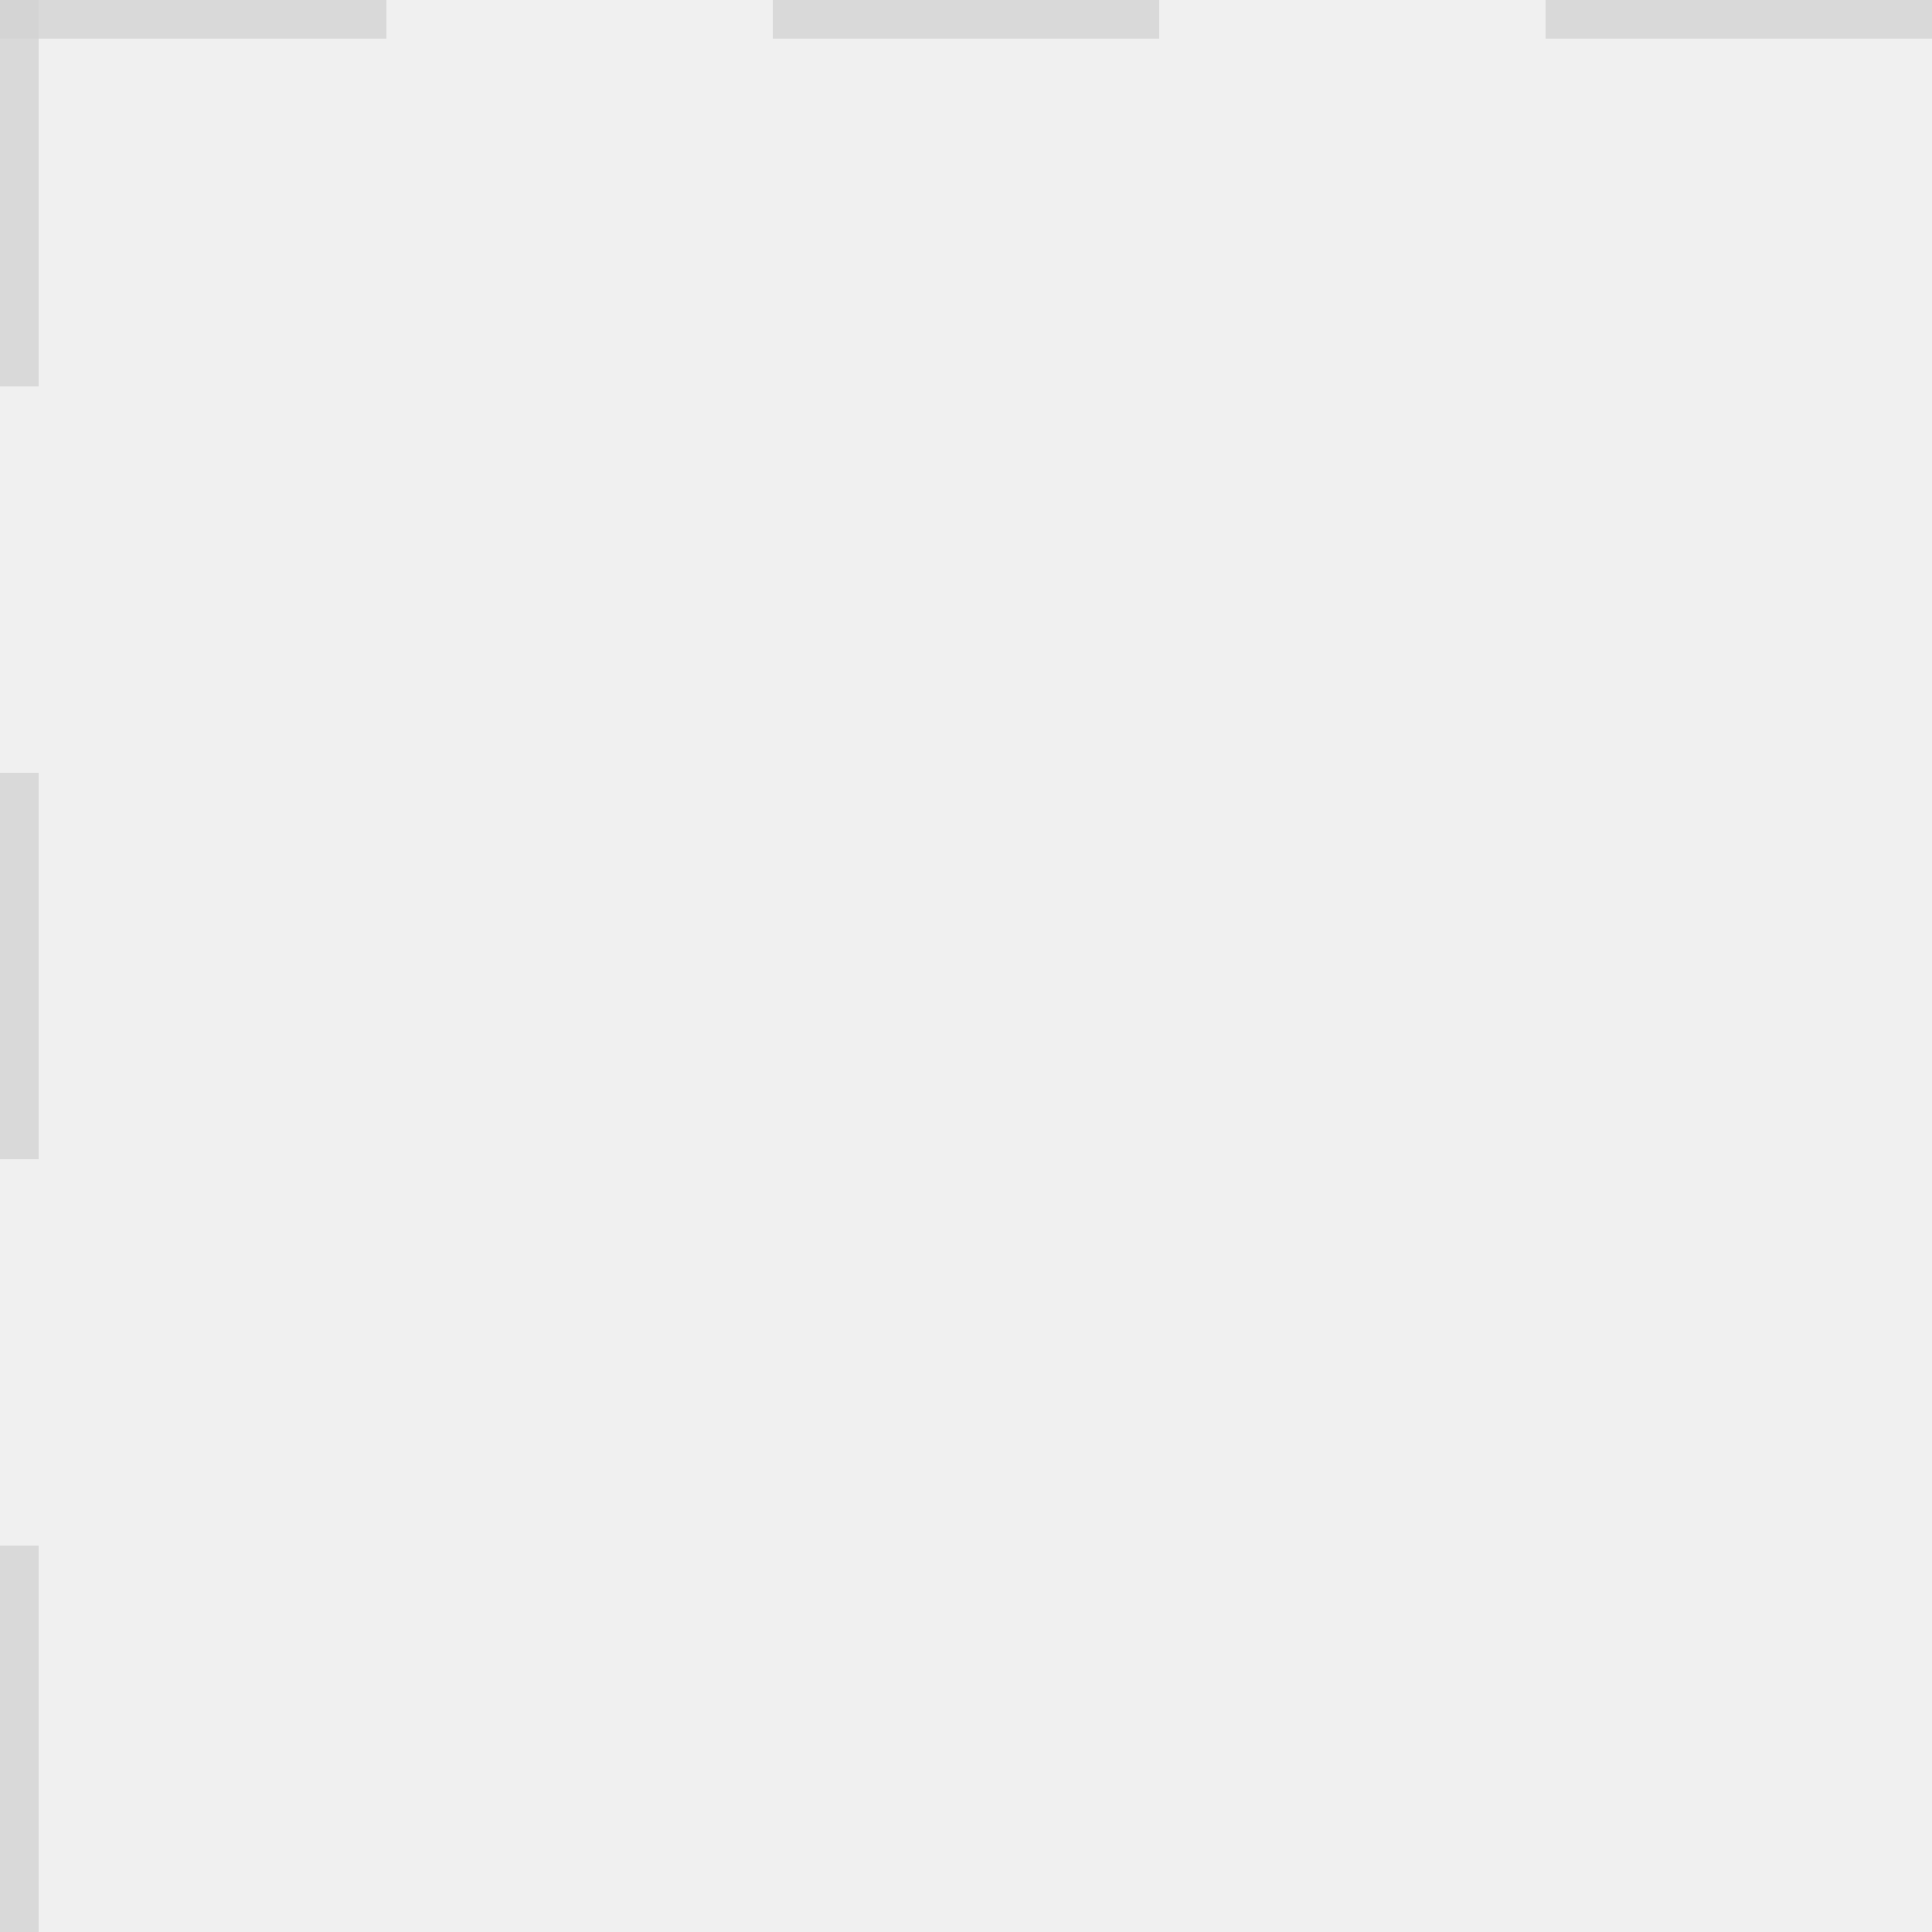
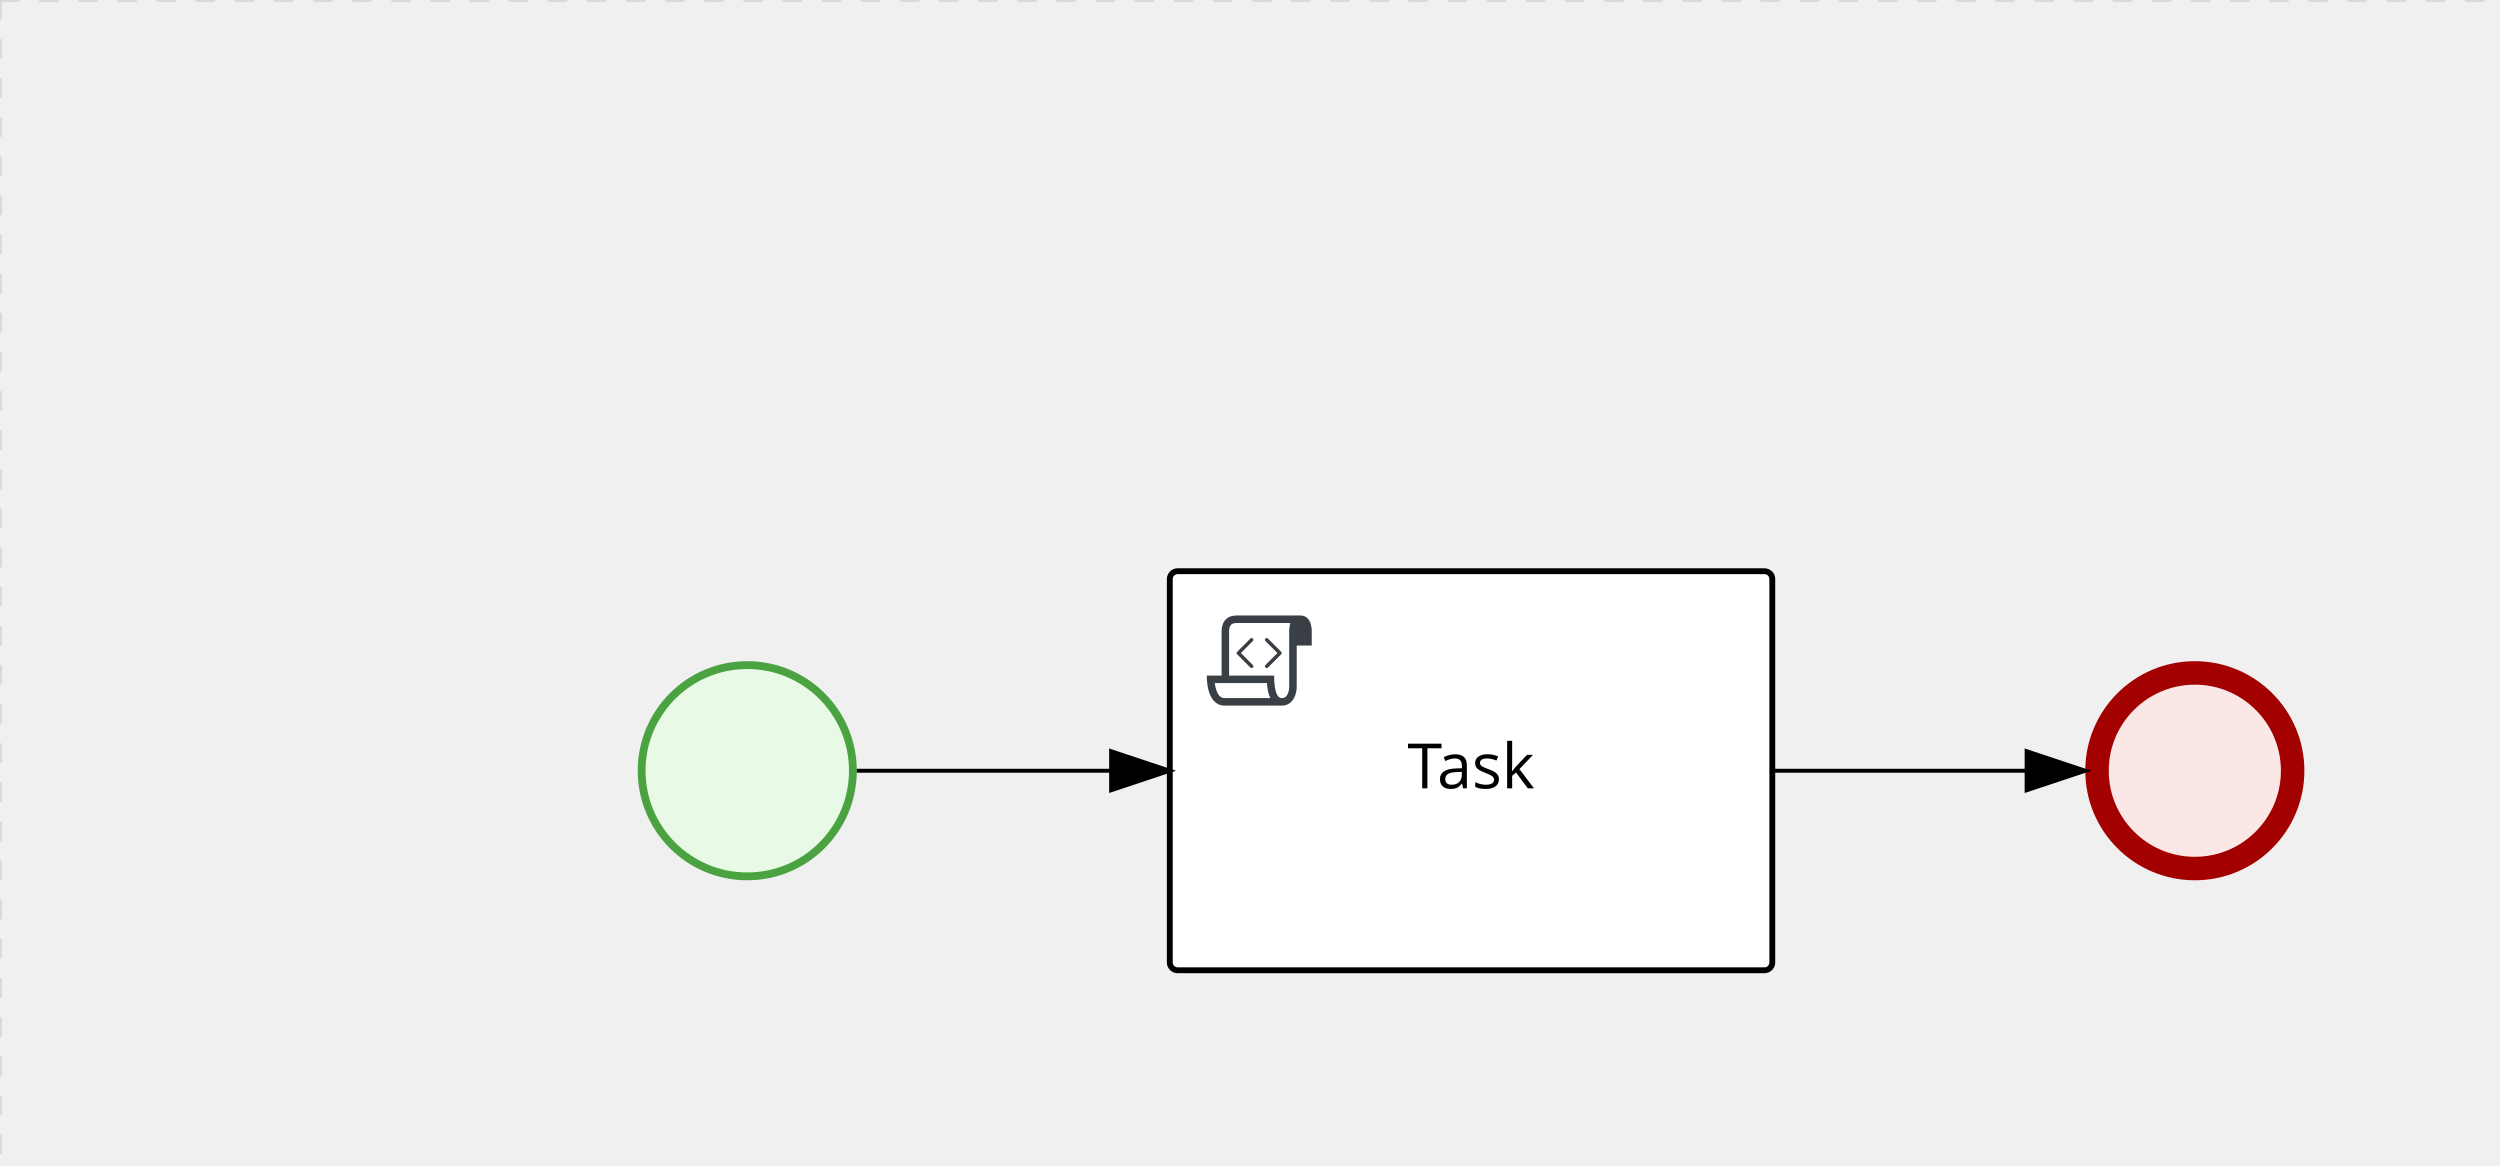
- <svg xmlns="http://www.w3.org/2000/svg" version="1.1" width="25" height="25" viewBox="0 0 25 25">
+ <svg xmlns="http://www.w3.org/2000/svg" version="1.1" width="639" height="298" viewBox="0 0 639 298">
  <defs />
  <g transform="matrix(1,0,0,1,0,0)">
    <g>
      <g>
        <g>
          <path fill="none" stroke="#d3d3d3" paint-order="fill stroke markers" d=" M 0 0 L 1200 0" stroke-miterlimit="10" stroke-opacity="0.8" stroke-dasharray="5" />
        </g>
        <g>
          <path fill="none" stroke="#d3d3d3" paint-order="fill stroke markers" d=" M 0 0 L 0 800" stroke-miterlimit="10" stroke-opacity="0.8" stroke-dasharray="5" />
        </g>
      </g>
+       <g id="_EA4F43ED-01FA-4BE1-8D48-7B523F27FA44" bpmn2nodeid="_EA4F43ED-01FA-4BE1-8D48-7B523F27FA44" transform="matrix(1,0,0,1,163,169)">
+         <g>
+           <path fill="none" stroke="none" />
+         </g>
+         <g transform="matrix(0.125,0,0,0.125,0,0)">
+           <g transform="matrix(1,0,0,1,0,0)">
+             <path fill="#e8fae6" stroke="none" id="_EA4F43ED-01FA-4BE1-8D48-7B523F27FA44?shapeType=BACKGROUND" paint-order="stroke fill markers" d=" M 0 0 M 444 224 C 444 263.9 434.2 300.8 414.4 334.5 C 394.7 368.2 368 394.9 334.4 414.5 C 300.8 434.1 263.9 444 224 444 C 184.1 444 147.2 434.2 113.5 414.4 C 79.8 394.7 53.1 368 33.5 334.4 C 13.9 300.8 4 263.9 4 224 C 4 184.1 13.8 147.2 33.6 113.5 C 53.4 79.8 80.1 53.1 113.6 33.5 C 147.1 13.9 184.1 4 224 4 C 263.9 4 300.8 13.8 334.5 33.6 C 368.2 53.4 394.9 80.1 414.5 113.6 C 434.1 147.1 444 184.1 444 224 Z" />
+           </g>
+           <g>
+             <g transform="matrix(1,0,0,1,0,0)">
+               <g transform="matrix(1,0,0,1,0,0)">
+                 <path fill="rgb(74,162,65)" stroke="none" id="_EA4F43ED-01FA-4BE1-8D48-7B523F27FA44?shapeType=BORDER&amp;renderType=FILL" paint-order="stroke fill markers" d=" M 0 0 M 224 0 C 100.3 0 0 100.3 0 224 C 0 347.7 100.3 448 224 448 C 347.7 448 448 347.7 448 224 C 448 100.3 347.7 0 224 0 Z M 0 0 M 224 432 C 109.1 432 16 338.9 16 224 C 16 109.1 109.1 16 224 16 C 338.9 16 432 109.1 432 224 C 432 338.9 338.9 432 224 432 Z" />
+               </g>
+             </g>
+           </g>
+         </g>
+         <g transform="matrix(1,0,0,1,28,61)" />
+       </g>
+       <g transform="matrix(1,0,0,1,163,169)" />
+       <g id="_DC3B4F43-C6E1-4193-9766-BE49552848AA" bpmn2nodeid="_DC3B4F43-C6E1-4193-9766-BE49552848AA" transform="matrix(1,0,0,1,533,169)">
+         <g>
+           <path fill="none" stroke="none" />
+         </g>
+         <g transform="matrix(0.125,0,0,0.125,0,0)">
+           <g transform="matrix(1,0,0,1,0,0)">
+             <path fill="#fce7e7" stroke="none" id="_DC3B4F43-C6E1-4193-9766-BE49552848AA?shapeType=BACKGROUND" paint-order="stroke fill markers" d=" M 0 0 M 444 224 C 444 263.9 434.2 300.8 414.4 334.5 C 394.7 368.2 368 394.9 334.4 414.5 C 300.8 434.1 263.9 444 224 444 C 184.1 444 147.2 434.2 113.5 414.4 C 79.8 394.7 53.1 368 33.5 334.4 C 13.9 300.8 4 263.9 4 224 C 4 184.1 13.8 147.2 33.6 113.5 C 53.4 79.8 80.1 53.1 113.6 33.5 C 147.1 13.9 184.1 4 224 4 C 263.9 4 300.8 13.8 334.5 33.6 C 368.2 53.4 394.9 80.1 414.5 113.6 C 434.1 147.1 444 184.1 444 224 Z" />
+           </g>
+           <g>
+             <g transform="matrix(1,0,0,1,0,0)">
+               <g transform="matrix(1,0,0,1,0,0)">
+                 <path fill="rgb(163,0,0)" stroke="none" id="_DC3B4F43-C6E1-4193-9766-BE49552848AA?shapeType=BORDER&amp;renderType=FILL" paint-order="stroke fill markers" d=" M 0 0 M 224 0 C 100.3 0 0 100.3 0 224 C 0 347.7 100.3 448 224 448 C 347.7 448 448 347.7 448 224 C 448 100.3 347.7 0 224 0 Z M 0 0 M 224 400 C 126.8 400 48 321.2 48 224 C 48 126.8 126.8 48 224 48 C 321.2 48 400 126.8 400 224 C 400 321.2 321.2 400 224 400 Z" />
+               </g>
+             </g>
+           </g>
+         </g>
+         <g transform="matrix(1,0,0,1,28,61)" />
+       </g>
+       <g transform="matrix(1,0,0,1,533,169)" />
+       <g id="_5923F918-99B8-4BB9-8524-B09B0C1F95DA" bpmn2nodeid="_5923F918-99B8-4BB9-8524-B09B0C1F95DA" transform="matrix(1,0,0,1,299,146)">
+         <g>
+           <path fill="none" stroke="none" />
+         </g>
+         <g transform="matrix(1,0,0,1,0,0)">
+           <path fill="#ffffff" stroke="none" id="_5923F918-99B8-4BB9-8524-B09B0C1F95DA?shapeType=BACKGROUND" paint-order="stroke fill markers" d=" M 2 0 L 152 0 L 152 0 A 2 2 0 0 1 154 2 L 154 100 L 154 100 A 2 2 0 0 1 152 102 L 2 102 L 2 102 A 2 2 0 0 1 0 100 L 0 2 L 0 2 A 2 2 0 0 1 2 0 Z" />
+         </g>
+         <g transform="matrix(1,0,0,1,0,0)">
+           <path fill="none" stroke="rgb(0,0,0)" id="_5923F918-99B8-4BB9-8524-B09B0C1F95DA?shapeType=BORDER&amp;renderType=STROKE" paint-order="fill stroke markers" d=" M 2 0 L 152 0 L 152 0 A 2 2 0 0 1 154 2 L 154 100 L 154 100 A 2 2 0 0 1 152 102 L 2 102 L 2 102 A 2 2 0 0 1 0 100 L 0 2 L 0 2 A 2 2 0 0 1 2 0 Z" stroke-miterlimit="10" stroke-width="1.5" stroke-dasharray="" />
+         </g>
+         <g>
+           <g transform="matrix(0.06,0,0,0.06,9.4,9.4)">
+             <g transform="matrix(1,0,0,1,0,0)">
+               <path fill="#393f44" stroke="none" id="_5923F918-99B8-4BB9-8524-B09B0C1F95DAundefined" paint-order="stroke fill markers" d=" M 0 0 M 197.3 130.2 C 194.4 127.3 189.6 127.3 186.7 130.2 L 130.2 186.7 C 127.3 189.6 127.3 194.4 130.2 197.3 L 186.7 253.8 C 188.1 255.3 190.1 256 192 256 C 193.9 256 195.9 255.3 197.3 253.7 C 200.2 250.8 200.2 246 197.3 243.1 L 146.2 192 L 197.3 140.8 C 200.2 137.9 200.2 133.1 197.3 130.2 Z" />
+             </g>
+             <g transform="matrix(1,0,0,1,0,0)">
+               <path fill="#393f44" stroke="none" id="_5923F918-99B8-4BB9-8524-B09B0C1F95DAundefined" paint-order="stroke fill markers" d=" M 0 0 M 261.3 130.2 C 258.4 127.3 253.6 127.3 250.7 130.2 C 247.8 133.1 247.8 137.9 250.7 140.8 L 301.8 191.9 L 250.7 243 C 247.8 245.9 247.8 250.7 250.7 253.6 C 252.1 255.3 254.1 256 256 256 C 257.9 256 259.9 255.3 261.3 253.8 L 317.8 197.3 C 320.7 194.4 320.7 189.6 317.8 186.7 L 261.3 130.2 Z" />
+             </g>
+             <g transform="matrix(1,0,0,1,0,0)">
+               <path fill="#393f44" stroke="none" id="_5923F918-99B8-4BB9-8524-B09B0C1F95DAundefined" paint-order="stroke fill markers" d=" M 0 0 M 400 32 C 400 32 152.8 32 128 32 C 62 32 64 96 64 96 L 64 288 L 1 288 C 1 288 -4 416 78 416 L 320 416 C 368 416 384 368 384 336 C 384 314.2 384 224.4 384 160 L 448 160 L 448 96 C 448 96 449 32 400 32 Z M 0 0 M 78 383.9 C 68.5 383.9 61.6 381.1 55.5 374.9 C 43.4 362.4 37.5 339.6 34.9 320 L 256.9 320 C 257.1 322.7 257.3 325.4 257.6 328.2 C 260 351.6 264.7 370.1 271.9 383.9 L 78 383.9 L 78 383.9 Z M 0 0 M 352 336 C 352 345.9 349.6 360.3 342.9 371 C 337.2 380.1 330.4 384 320 384 C 285 384 288 288 288 288 L 96 288 L 96 96 L 96 95.9 L 96 95.1 C 96 90.6 97.6 78.3 104.7 71.2 C 106.5 69.4 111.9 64 128 64 L 356.5 64 C 354.4 72.8 352.8 81.8 352.2 89.9 C 352.2 90.5 352.1 91.1 352.1 91.7 C 352.1 92 352.1 92.3 352.1 92.6 C 352 94.8 352 96 352 96 L 352 160 L 352 336 Z" />
+             </g>
+           </g>
+         </g>
+         <g transform="matrix(1,0,0,1,60.75,43.5)">
+           <text fill="#000000" stroke="none" font-family="Open Sans" font-size="12pt" font-style="normal" font-weight="normal" text-decoration="normal" x="16.25" y="12" text-anchor="middle" dominant-baseline="alphabetic">Task</text>
+         </g>
+       </g>
+       <g id="_A134DD40-D558-4EDA-861D-4741AA55BF13" bpmn2nodeid="_A134DD40-D558-4EDA-861D-4741AA55BF13">
+         <g>
+           <path fill="none" stroke="#000000" paint-order="fill stroke markers" d=" M 219 197 L 284 197" stroke-miterlimit="10" stroke-dasharray="" />
+         </g>
+         <g transform="matrix(1,0,0,1,219,197)" />
+         <g transform="matrix(6.123233995736766e-17,1,-1,6.123233995736766e-17,299,192)">
+           <path fill="#000000" stroke="#000000" paint-order="fill stroke markers" d=" M 10 15 L 0 15 L 5 0 Z" stroke-miterlimit="10" stroke-dasharray="" />
+         </g>
+         <g transform="matrix(1,0,0,1,219,187)" />
+       </g>
+       <g id="_7B42B697-8F08-478D-BDE8-55F621F2142B" bpmn2nodeid="_7B42B697-8F08-478D-BDE8-55F621F2142B">
+         <g>
+           <path fill="none" stroke="#000000" paint-order="fill stroke markers" d=" M 453 197 L 518 197" stroke-miterlimit="10" stroke-dasharray="" />
+         </g>
+         <g transform="matrix(1,0,0,1,453,197)" />
+         <g transform="matrix(6.123233995736766e-17,1,-1,6.123233995736766e-17,533,192)">
+           <path fill="#000000" stroke="#000000" paint-order="fill stroke markers" d=" M 10 15 L 0 15 L 5 0 Z" stroke-miterlimit="10" stroke-dasharray="" />
+         </g>
+         <g transform="matrix(1,0,0,1,453,187)" />
+       </g>
+       <g transform="matrix(1,0,0,1,299,146)" />
    </g>
  </g>
</svg>
